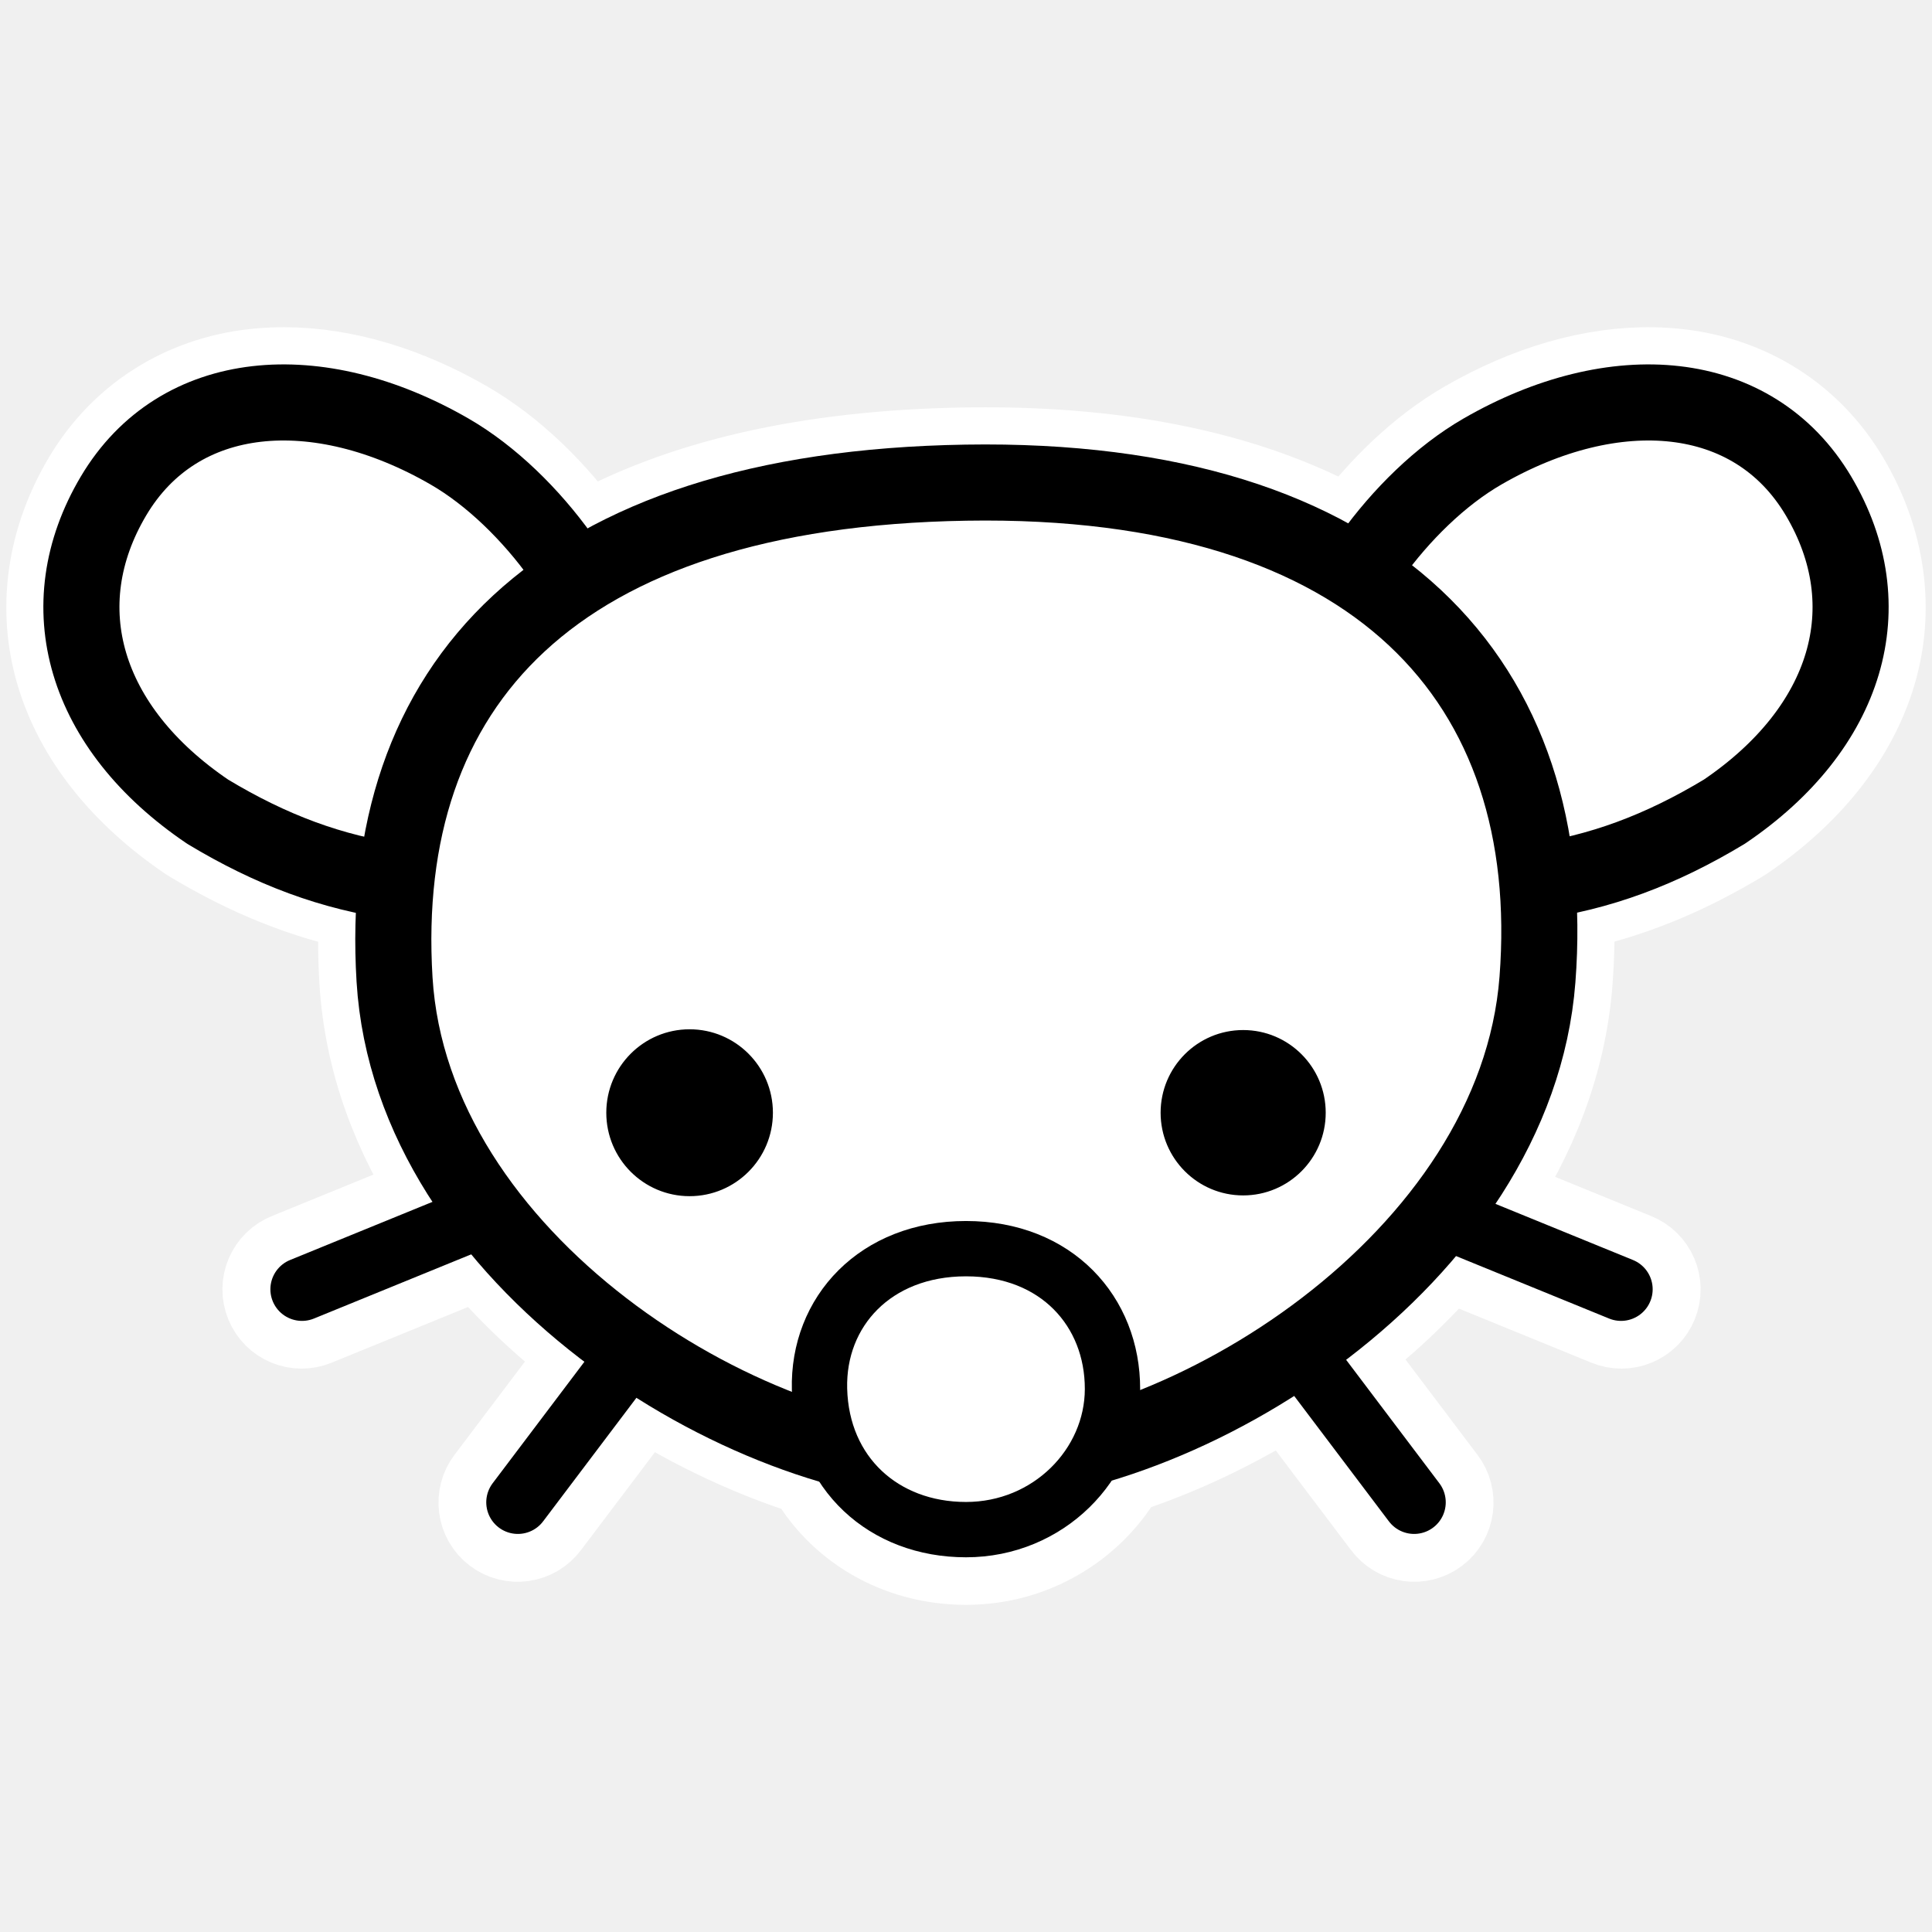
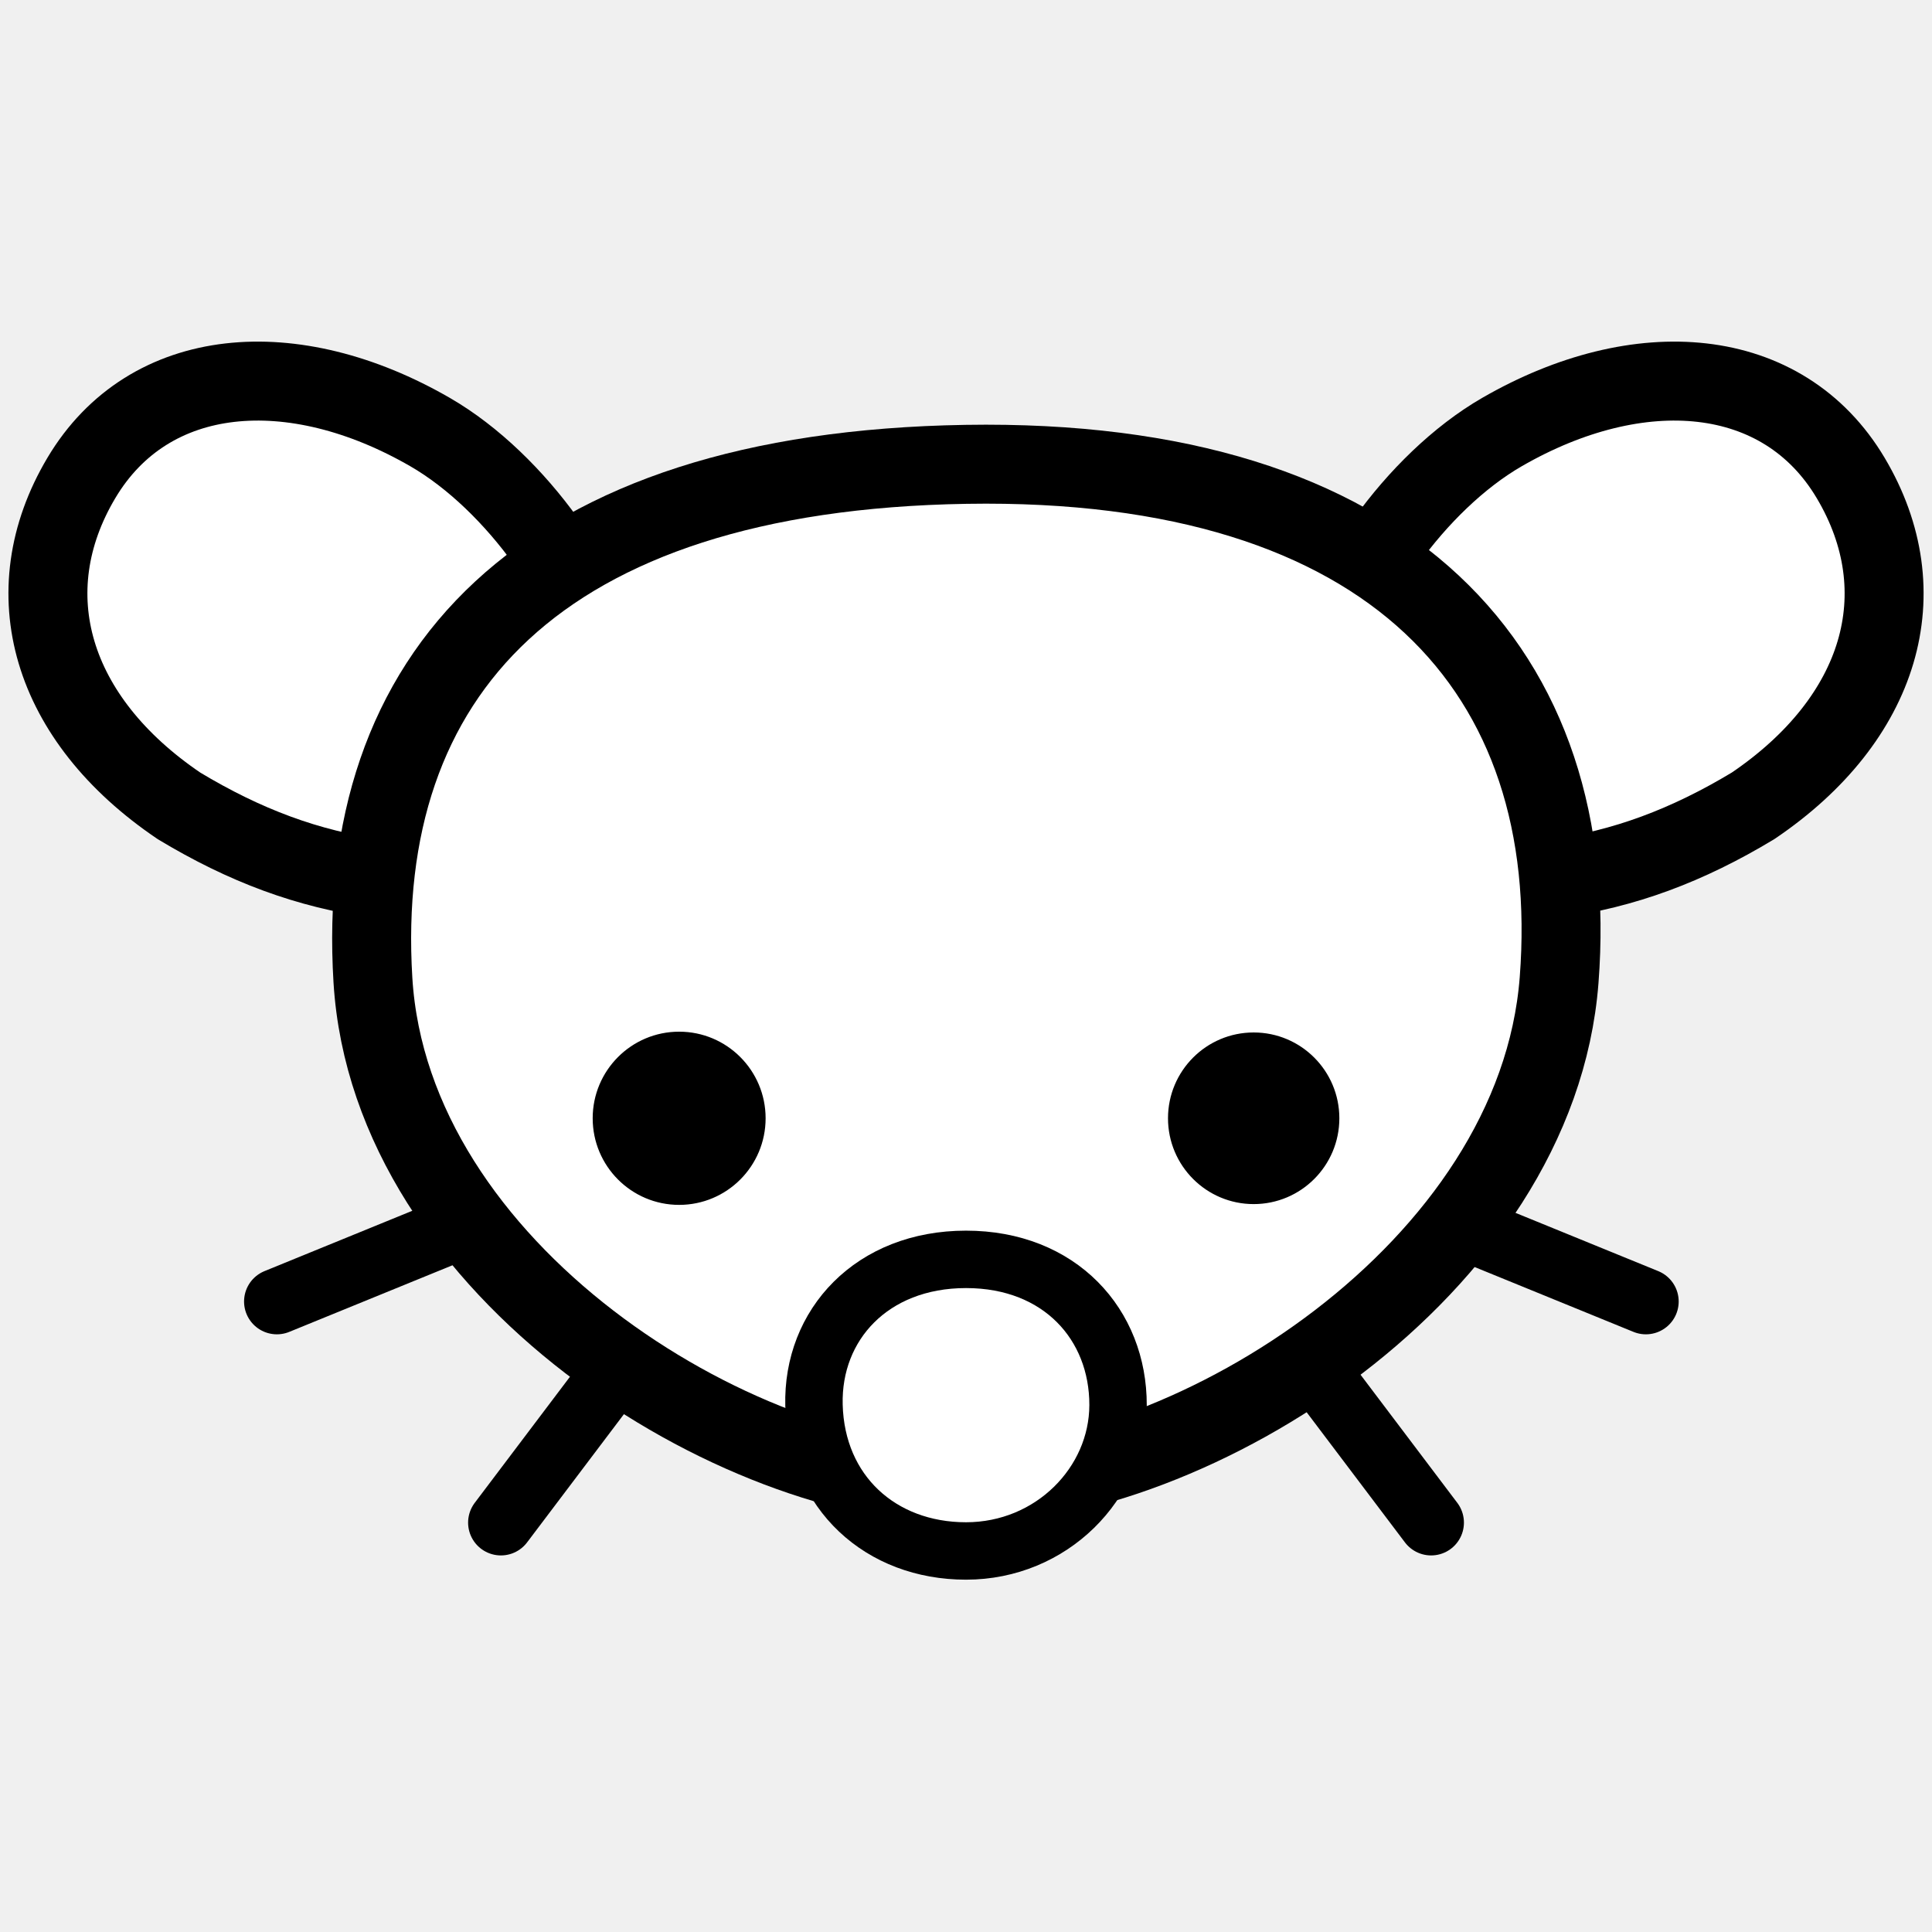
<svg xmlns="http://www.w3.org/2000/svg" width="100%" height="100%" viewBox="0 0 50 50" version="1.1" xml:space="preserve" style="fill-rule:evenodd;clip-rule:evenodd;stroke-linecap:round;stroke-linejoin:round;">
-   <g id="Page-1">
-     </g>
  <g id="Layer-1" transform="matrix(1,0,0,1,-487,-559.72)">
-     <g id="white-border" transform="matrix(0.0511329,0,0,0.0511329,485.82,555.573)">
-       <path d="M167.039,270.787C166.091,270.785 165.145,270.791 164.201,270.809C159.886,270.887 155.612,271.168 151.389,271.655C117.603,275.546 87.173,293.518 68.518,324.928C50.238,355.705 45.74,389.594 55.057,420.996C64.373,452.398 86.942,480.928 120.354,503.53C120.555,503.666 120.76,503.797 120.969,503.922C149.623,521.2 178.15,532.854 208.711,538.877C207.965,551.491 207.986,564.449 208.793,577.721C211.233,617.83 225.4,654.758 246.889,687.393L169.881,718.83C161.575,722.09 157.539,731.513 160.911,739.774C164.283,748.034 173.76,751.942 181.975,748.457L266.672,713.881C282.379,732.608 300.425,749.564 319.793,764.451C320.533,765.02 321.283,765.574 322.027,766.137L272.416,831.828C266.962,838.876 268.315,849.021 275.427,854.392C282.539,859.762 292.667,858.288 297.953,851.114L348.34,784.395C376.026,801.929 405.415,815.599 434.412,824.647C449.294,851.927 478.382,869.293 512,869.293C545.938,869.293 575.043,850.606 589.801,823.856C618.508,814.643 647.554,800.924 674.949,783.453L726.047,851.114C731.333,858.288 741.461,859.762 748.573,854.392C755.685,849.021 757.038,838.876 751.584,831.828L701.223,765.143C701.557,764.889 701.895,764.642 702.229,764.387C721.366,749.738 739.254,733.101 754.932,714.752L837.494,748.457C845.708,751.942 855.185,748.034 858.558,739.774C861.93,731.513 857.894,722.09 849.588,718.83L775.049,688.403C797.221,655.573 812.087,618.369 815.191,577.942C816.217,564.589 816.421,551.516 815.83,538.766C846.186,532.712 874.547,521.098 903.031,503.922C903.24,503.797 903.445,503.666 903.647,503.53C937.059,480.928 959.627,452.398 968.943,420.996C978.26,389.594 973.762,355.705 955.482,324.928C936.827,293.518 906.397,275.546 872.611,271.655C868.388,271.168 864.114,270.887 859.799,270.809C829.591,270.264 797.358,279.633 766.367,297.524C743.57,310.684 723.015,330.838 706.93,352.828C661.933,327.077 603.385,312.578 531.451,311.389C524.999,311.282 518.439,311.282 511.771,311.391C431.583,312.7 367.389,327.9 318.9,355.383C318.781,355.192 318.658,355.004 318.529,354.819C302.239,332.055 281.118,311.082 257.633,297.524C227.61,280.192 196.422,270.859 167.039,270.787L167.039,270.787Z" style="fill:none;fill-rule:nonzero;stroke:white;stroke-width:48.14px;" />
-     </g>
-     <g id="ears" transform="matrix(0.0511329,0,0,0.0511329,485.82,555.573)">
+     <g id="ears" transform="matrix(0.0530692,0,0,0.0530692,484.829,554.469)">
      <path d="M716.856,362.965C732.147,341.597 752.218,321.856 773.366,309.647C840.03,271.163 910.392,276.426 943.446,332.078C976.541,387.799 958.432,449.566 895.802,491.933C863.846,511.201 832.869,522.856 798.573,527.477M307.144,362.965C291.853,341.597 271.782,321.856 250.634,309.647C183.971,271.163 113.608,276.426 80.554,332.078C47.459,387.799 65.568,449.566 128.198,491.933C160.154,511.201 191.131,522.856 225.427,527.477" style="fill:white;fill-rule:nonzero;stroke:black;stroke-width:38.51px;" />
    </g>
-     <g id="head" transform="matrix(0.0511329,0,0,0.0511329,485.82,555.573)">
+     <g id="head" transform="matrix(0.0530692,0,0,0.0530692,484.829,554.469)">
      <path d="M801.232,576.87C812.735,427.07 720.584,321.983 512,325.389C303.416,328.794 213.714,428.031 222.768,576.87C231.411,718.95 399.57,823.274 510.888,823.274C622.206,823.274 790.339,718.729 801.232,576.87Z" style="fill:white;fill-rule:nonzero;stroke:black;stroke-width:38.51px;" />
    </g>
-     <g id="eyes" transform="matrix(0.0511329,0,0,0.0511329,485.82,555.573)">
+     <g id="eyes" transform="matrix(0.0530692,0,0,0.0530692,484.829,554.469)">
      <path d="M610.499,644.289C610.499,667.401 629.205,686.137 652.28,686.137C675.355,686.137 694.061,667.401 694.061,644.289C694.061,621.177 675.355,602.441 652.28,602.441C629.205,602.441 610.499,621.177 610.499,644.289ZM329.939,644.289C329.939,667.614 348.817,686.523 372.105,686.523C395.392,686.523 414.271,667.614 414.271,644.289C414.271,620.964 395.393,602.056 372.105,602.056C348.817,602.056 329.939,620.964 329.939,644.289Z" style="fill-rule:nonzero;" />
    </g>
-     <g id="whiskers" transform="matrix(0.0511329,0,0,0.0511329,485.82,555.573)">
+     <g id="whiskers" transform="matrix(0.0530692,0,0,0.0530692,484.829,554.469)">
      <path d="M339.729,769.247L285.185,841.472M684.271,769.247L738.815,841.472M263.683,697.82L175.928,733.644M755.785,697.82L843.541,733.644" style="fill:none;fill-rule:nonzero;stroke:black;stroke-width:32px;stroke-linejoin:miter;" />
    </g>
-     <g id="nose" transform="matrix(0.0511329,0,0,0.0511329,485.82,555.573)">
+     <g id="nose" transform="matrix(0.0530692,0,0,0.0530692,484.829,554.469)">
      <path d="M512.001,713.09C466.137,713.09 436.871,744.935 437.859,784.191C438.93,826.703 470.328,855.294 512.001,855.294C553.674,855.294 586.052,822.298 586.142,784.191C586.236,744.922 557.865,713.09 512.001,713.09Z" style="fill:white;fill-rule:nonzero;stroke:black;stroke-width:28px;" />
    </g>
  </g>
</svg>
